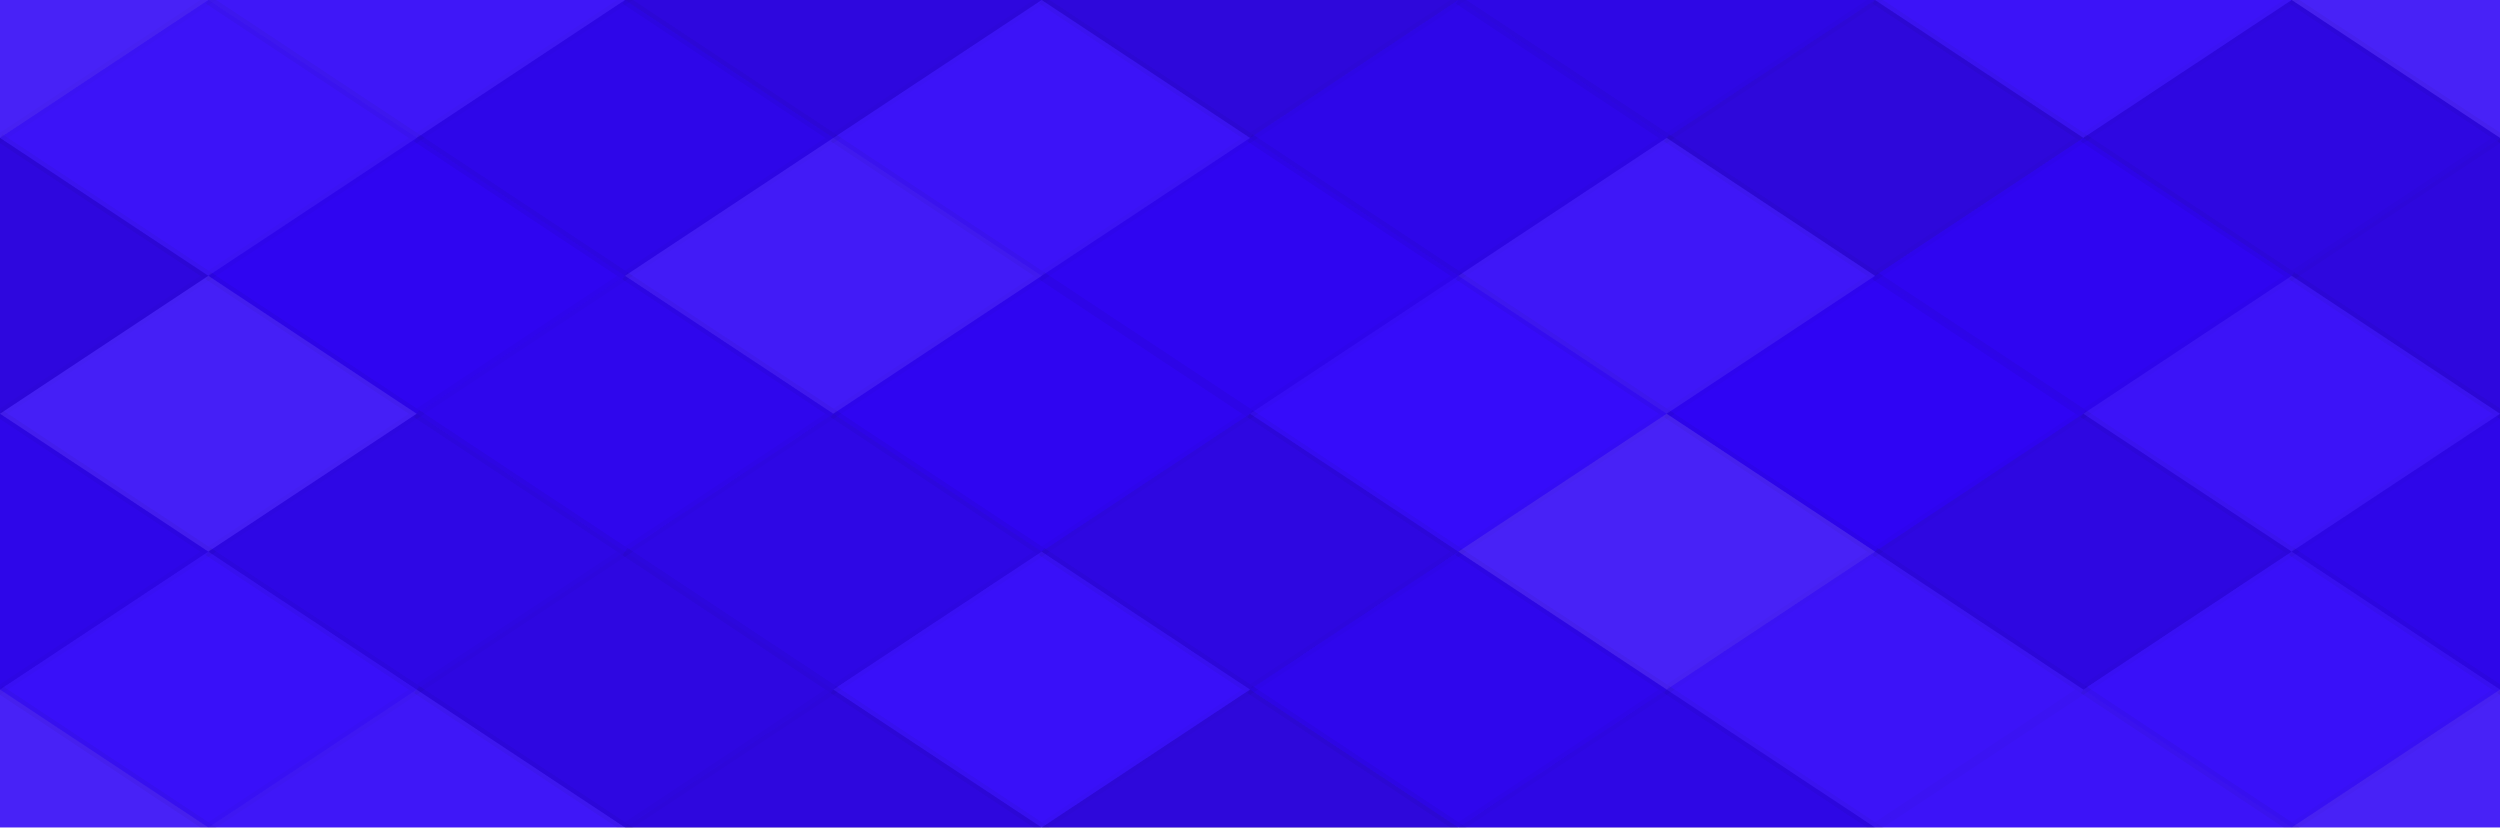
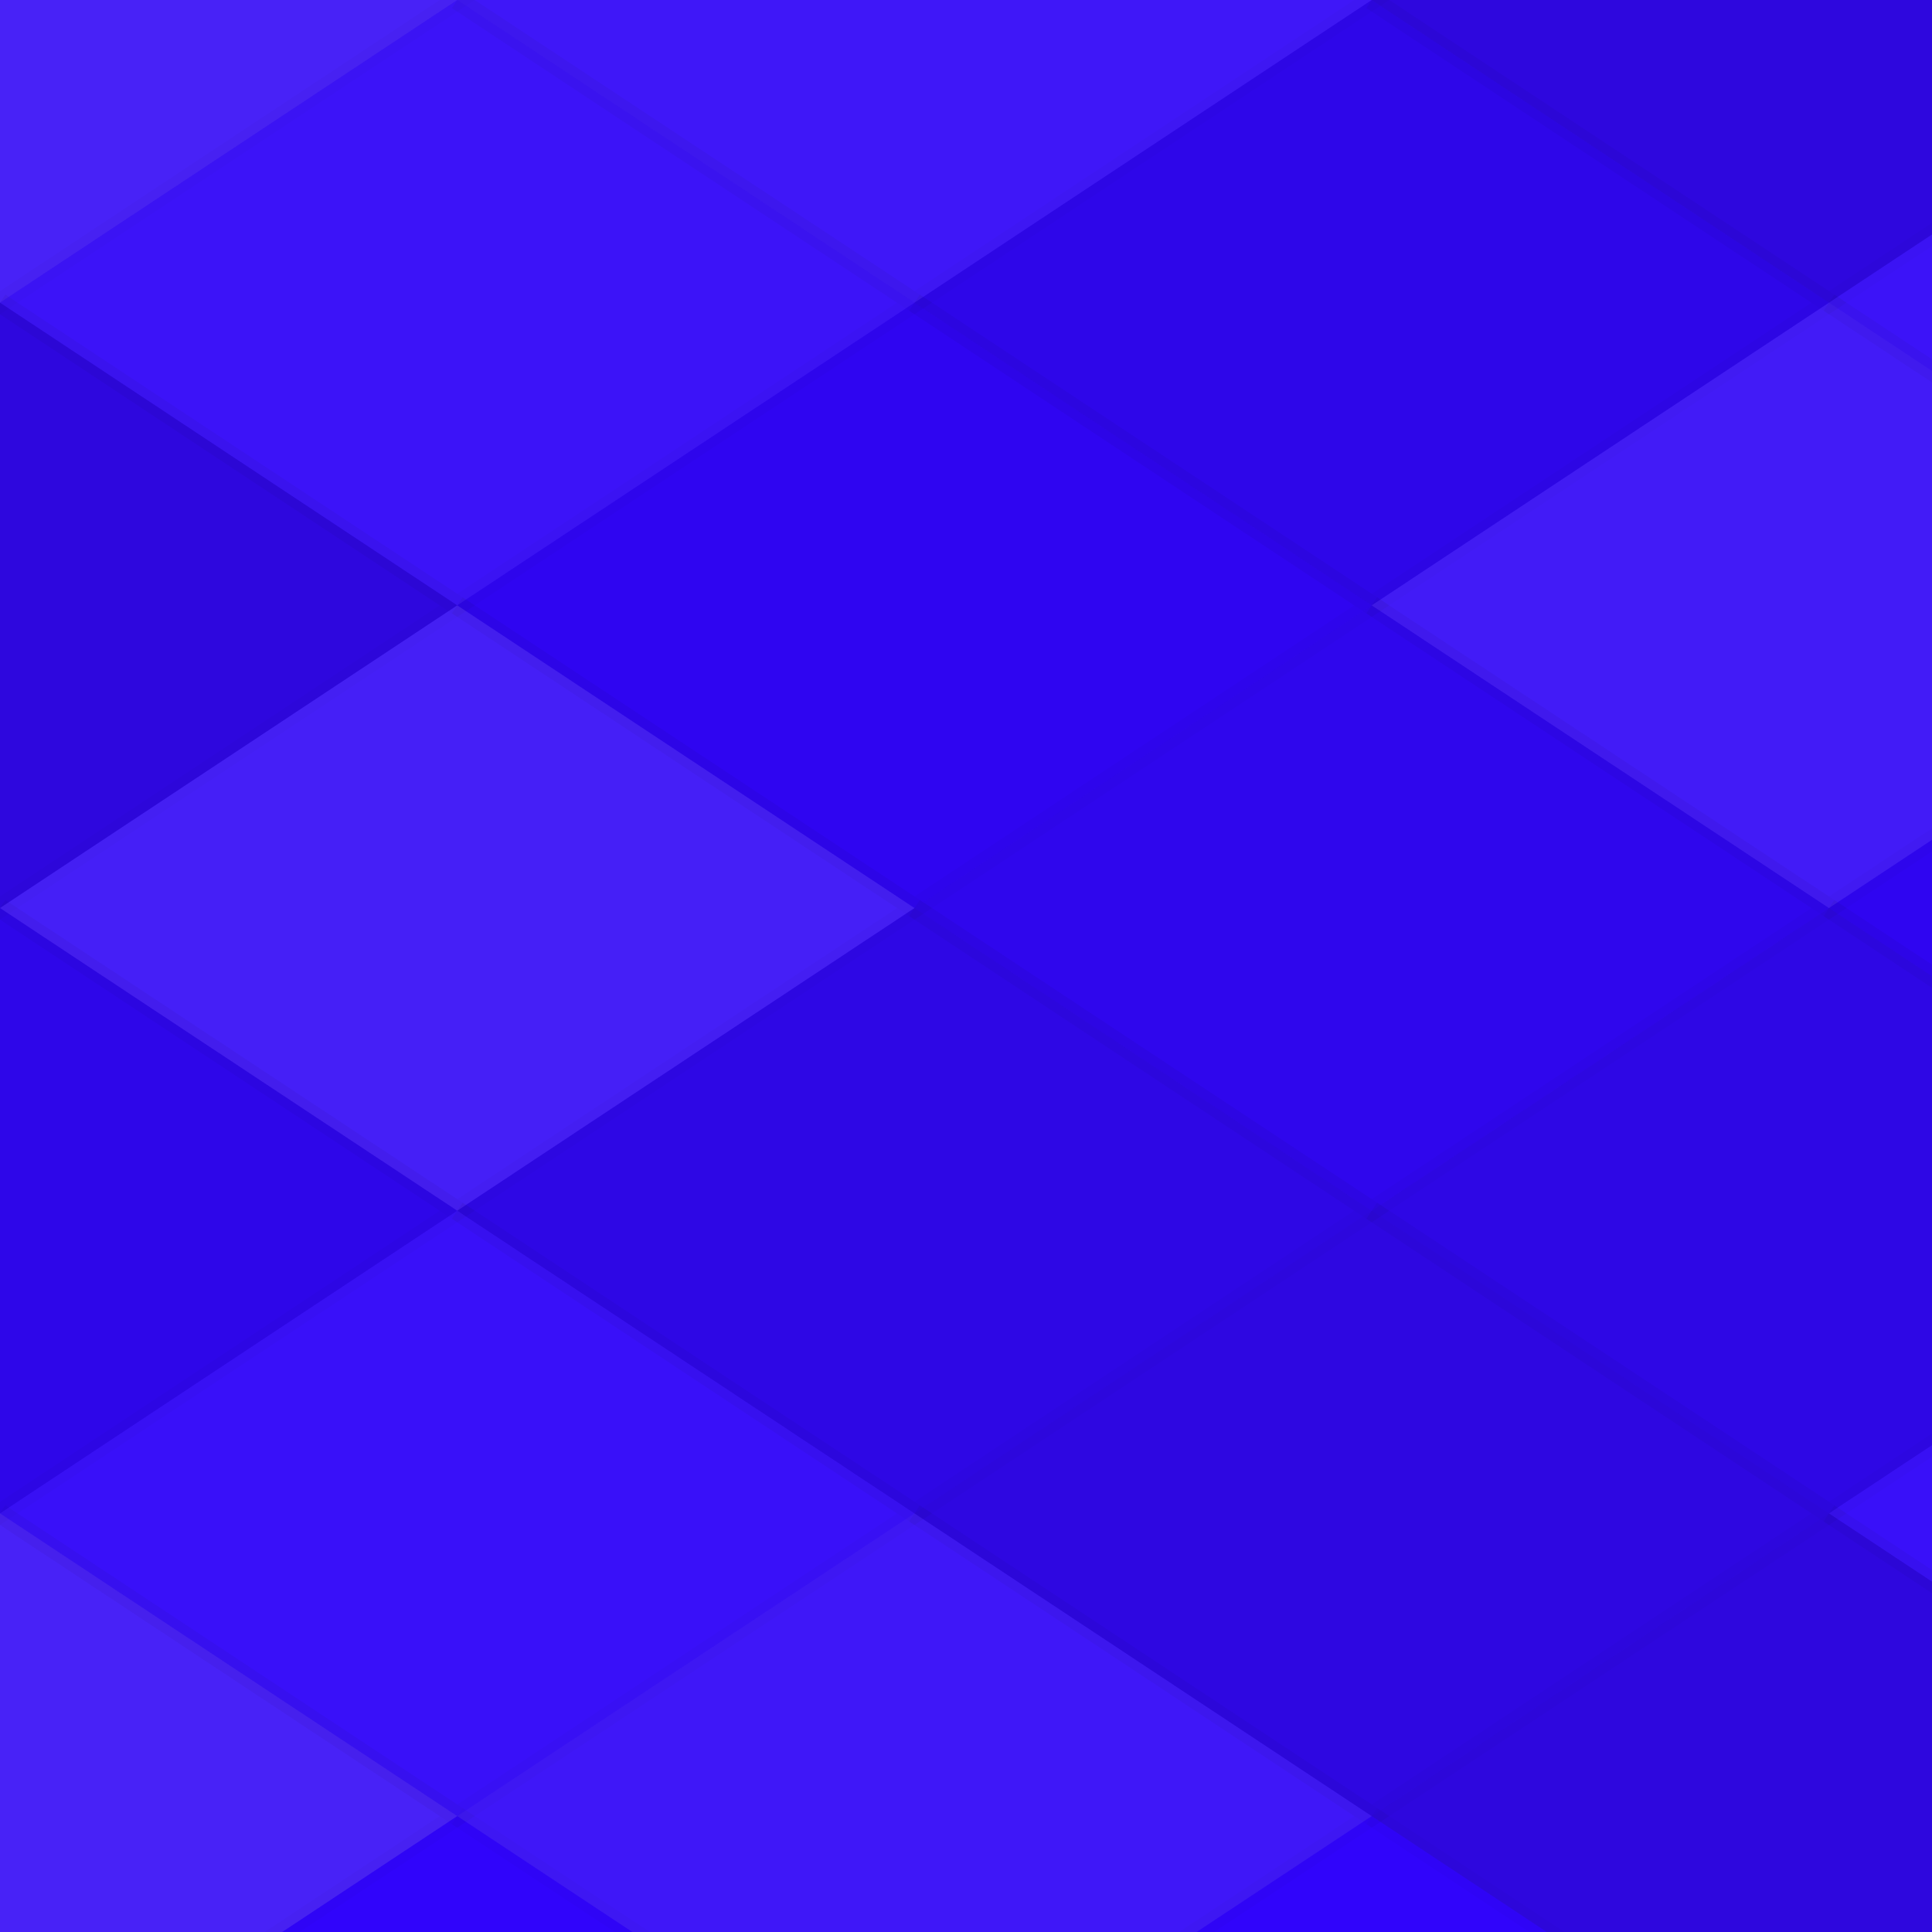
- <svg xmlns="http://www.w3.org/2000/svg" width="284" height="94">
+ <svg xmlns="http://www.w3.org/2000/svg" width="100" height="100">
  <rect x="0" y="0" width="100%" height="100%" fill="rgb(48, 4, 251)" />
  <polyline points="23.667, 0, 47.333, 15.667, 23.667, 31.333, 0, 15.667" fill="#ddd" fill-opacity="0.141" stroke="#000" stroke-opacity="0.02" transform="translate(-23.66667, -15.66667)" />
  <polyline points="23.667, 0, 47.333, 15.667, 23.667, 31.333, 0, 15.667" fill="#ddd" fill-opacity="0.141" stroke="#000" stroke-opacity="0.02" transform="translate(260.3333, -15.66667)" />
  <polyline points="23.667, 0, 47.333, 15.667, 23.667, 31.333, 0, 15.667" fill="#ddd" fill-opacity="0.141" stroke="#000" stroke-opacity="0.02" transform="translate(-23.66667, 78.33333)" />
  <polyline points="23.667, 0, 47.333, 15.667, 23.667, 31.333, 0, 15.667" fill="#ddd" fill-opacity="0.141" stroke="#000" stroke-opacity="0.02" transform="translate(260.3333, 78.33333)" />
  <polyline points="23.667, 0, 47.333, 15.667, 23.667, 31.333, 0, 15.667" fill="#ddd" fill-opacity="0.089" stroke="#000" stroke-opacity="0.02" transform="translate(23.66667, -15.66667)" />
  <polyline points="23.667, 0, 47.333, 15.667, 23.667, 31.333, 0, 15.667" fill="#ddd" fill-opacity="0.089" stroke="#000" stroke-opacity="0.02" transform="translate(23.66667, 78.33333)" />
  <polyline points="23.667, 0, 47.333, 15.667, 23.667, 31.333, 0, 15.667" fill="#222" fill-opacity="0.133" stroke="#000" stroke-opacity="0.02" transform="translate(71.0, -15.66667)" />
  <polyline points="23.667, 0, 47.333, 15.667, 23.667, 31.333, 0, 15.667" fill="#222" fill-opacity="0.133" stroke="#000" stroke-opacity="0.02" transform="translate(71.0, 78.33333)" />
  <polyline points="23.667, 0, 47.333, 15.667, 23.667, 31.333, 0, 15.667" fill="#222" fill-opacity="0.15" stroke="#000" stroke-opacity="0.02" transform="translate(118.3333, -15.66667)" />
  <polyline points="23.667, 0, 47.333, 15.667, 23.667, 31.333, 0, 15.667" fill="#222" fill-opacity="0.15" stroke="#000" stroke-opacity="0.02" transform="translate(118.3333, 78.33333)" />
  <polyline points="23.667, 0, 47.333, 15.667, 23.667, 31.333, 0, 15.667" fill="#222" fill-opacity="0.098" stroke="#000" stroke-opacity="0.02" transform="translate(165.6667, -15.66667)" />
  <polyline points="23.667, 0, 47.333, 15.667, 23.667, 31.333, 0, 15.667" fill="#222" fill-opacity="0.098" stroke="#000" stroke-opacity="0.02" transform="translate(165.6667, 78.33333)" />
  <polyline points="23.667, 0, 47.333, 15.667, 23.667, 31.333, 0, 15.667" fill="#ddd" fill-opacity="0.072" stroke="#000" stroke-opacity="0.02" transform="translate(213, -15.66667)" />
  <polyline points="23.667, 0, 47.333, 15.667, 23.667, 31.333, 0, 15.667" fill="#ddd" fill-opacity="0.072" stroke="#000" stroke-opacity="0.02" transform="translate(213, 78.33333)" />
  <polyline points="23.667, 0, 47.333, 15.667, 23.667, 31.333, 0, 15.667" fill="#ddd" fill-opacity="0.072" stroke="#000" stroke-opacity="0.02" transform="translate(0.0, 0.0)" />
  <polyline points="23.667, 0, 47.333, 15.667, 23.667, 31.333, 0, 15.667" fill="#ddd" fill-opacity="0.072" stroke="#000" stroke-opacity="0.02" transform="translate(284.0, 0.0)" />
  <polyline points="23.667, 0, 47.333, 15.667, 23.667, 31.333, 0, 15.667" fill="#222" fill-opacity="0.081" stroke="#000" stroke-opacity="0.02" transform="translate(47.33333, 0.0)" />
  <polyline points="23.667, 0, 47.333, 15.667, 23.667, 31.333, 0, 15.667" fill="#ddd" fill-opacity="0.072" stroke="#000" stroke-opacity="0.02" transform="translate(94.66667, 0.0)" />
  <polyline points="23.667, 0, 47.333, 15.667, 23.667, 31.333, 0, 15.667" fill="#222" fill-opacity="0.081" stroke="#000" stroke-opacity="0.02" transform="translate(142.0, 0.0)" />
  <polyline points="23.667, 0, 47.333, 15.667, 23.667, 31.333, 0, 15.667" fill="#222" fill-opacity="0.15" stroke="#000" stroke-opacity="0.02" transform="translate(189.3333, 0.0)" />
  <polyline points="23.667, 0, 47.333, 15.667, 23.667, 31.333, 0, 15.667" fill="#222" fill-opacity="0.115" stroke="#000" stroke-opacity="0.02" transform="translate(236.6667, 0.0)" />
  <polyline points="23.667, 0, 47.333, 15.667, 23.667, 31.333, 0, 15.667" fill="#222" fill-opacity="0.133" stroke="#000" stroke-opacity="0.02" transform="translate(-23.66667, 15.66667)" />
  <polyline points="23.667, 0, 47.333, 15.667, 23.667, 31.333, 0, 15.667" fill="#222" fill-opacity="0.133" stroke="#000" stroke-opacity="0.02" transform="translate(260.3333, 15.66667)" />
  <polyline points="23.667, 0, 47.333, 15.667, 23.667, 31.333, 0, 15.667" fill="#222" fill-opacity="0.046" stroke="#000" stroke-opacity="0.02" transform="translate(23.66667, 15.66667)" />
  <polyline points="23.667, 0, 47.333, 15.667, 23.667, 31.333, 0, 15.667" fill="#ddd" fill-opacity="0.107" stroke="#000" stroke-opacity="0.02" transform="translate(71.0, 15.66667)" />
  <polyline points="23.667, 0, 47.333, 15.667, 23.667, 31.333, 0, 15.667" fill="#222" fill-opacity="0.046" stroke="#000" stroke-opacity="0.02" transform="translate(118.3333, 15.66667)" />
  <polyline points="23.667, 0, 47.333, 15.667, 23.667, 31.333, 0, 15.667" fill="#ddd" fill-opacity="0.089" stroke="#000" stroke-opacity="0.02" transform="translate(165.6667, 15.66667)" />
  <polyline points="23.667, 0, 47.333, 15.667, 23.667, 31.333, 0, 15.667" fill="#222" fill-opacity="0.046" stroke="#000" stroke-opacity="0.02" transform="translate(213, 15.66667)" />
  <polyline points="23.667, 0, 47.333, 15.667, 23.667, 31.333, 0, 15.667" fill="#ddd" fill-opacity="0.124" stroke="#000" stroke-opacity="0.02" transform="translate(0.0, 31.33333)" />
  <polyline points="23.667, 0, 47.333, 15.667, 23.667, 31.333, 0, 15.667" fill="#ddd" fill-opacity="0.124" stroke="#000" stroke-opacity="0.02" transform="translate(284.0, 31.33333)" />
  <polyline points="23.667, 0, 47.333, 15.667, 23.667, 31.333, 0, 15.667" fill="#222" fill-opacity="0.063" stroke="#000" stroke-opacity="0.02" transform="translate(47.33333, 31.33333)" />
  <polyline points="23.667, 0, 47.333, 15.667, 23.667, 31.333, 0, 15.667" fill="#222" fill-opacity="0.046" stroke="#000" stroke-opacity="0.02" transform="translate(94.66667, 31.33333)" />
  <polyline points="23.667, 0, 47.333, 15.667, 23.667, 31.333, 0, 15.667" fill="#ddd" fill-opacity="0.037" stroke="#000" stroke-opacity="0.02" transform="translate(142.0, 31.33333)" />
  <polyline points="23.667, 0, 47.333, 15.667, 23.667, 31.333, 0, 15.667" fill="#222" fill-opacity="0.029" stroke="#000" stroke-opacity="0.02" transform="translate(189.3333, 31.33333)" />
  <polyline points="23.667, 0, 47.333, 15.667, 23.667, 31.333, 0, 15.667" fill="#ddd" fill-opacity="0.072" stroke="#000" stroke-opacity="0.02" transform="translate(236.6667, 31.33333)" />
  <polyline points="23.667, 0, 47.333, 15.667, 23.667, 31.333, 0, 15.667" fill="#222" fill-opacity="0.081" stroke="#000" stroke-opacity="0.02" transform="translate(-23.66667, 47.0)" />
  <polyline points="23.667, 0, 47.333, 15.667, 23.667, 31.333, 0, 15.667" fill="#222" fill-opacity="0.081" stroke="#000" stroke-opacity="0.02" transform="translate(260.3333, 47.0)" />
  <polyline points="23.667, 0, 47.333, 15.667, 23.667, 31.333, 0, 15.667" fill="#222" fill-opacity="0.098" stroke="#000" stroke-opacity="0.02" transform="translate(23.66667, 47.0)" />
  <polyline points="23.667, 0, 47.333, 15.667, 23.667, 31.333, 0, 15.667" fill="#222" fill-opacity="0.098" stroke="#000" stroke-opacity="0.02" transform="translate(71.0, 47.0)" />
  <polyline points="23.667, 0, 47.333, 15.667, 23.667, 31.333, 0, 15.667" fill="#222" fill-opacity="0.115" stroke="#000" stroke-opacity="0.02" transform="translate(118.3333, 47.0)" />
  <polyline points="23.667, 0, 47.333, 15.667, 23.667, 31.333, 0, 15.667" fill="#ddd" fill-opacity="0.141" stroke="#000" stroke-opacity="0.02" transform="translate(165.6667, 47.0)" />
  <polyline points="23.667, 0, 47.333, 15.667, 23.667, 31.333, 0, 15.667" fill="#222" fill-opacity="0.115" stroke="#000" stroke-opacity="0.02" transform="translate(213, 47.0)" />
  <polyline points="23.667, 0, 47.333, 15.667, 23.667, 31.333, 0, 15.667" fill="#ddd" fill-opacity="0.055" stroke="#000" stroke-opacity="0.02" transform="translate(0.0, 62.66667)" />
  <polyline points="23.667, 0, 47.333, 15.667, 23.667, 31.333, 0, 15.667" fill="#ddd" fill-opacity="0.055" stroke="#000" stroke-opacity="0.02" transform="translate(284.0, 62.66667)" />
  <polyline points="23.667, 0, 47.333, 15.667, 23.667, 31.333, 0, 15.667" fill="#222" fill-opacity="0.115" stroke="#000" stroke-opacity="0.02" transform="translate(47.33333, 62.66667)" />
  <polyline points="23.667, 0, 47.333, 15.667, 23.667, 31.333, 0, 15.667" fill="#ddd" fill-opacity="0.055" stroke="#000" stroke-opacity="0.02" transform="translate(94.66667, 62.66667)" />
  <polyline points="23.667, 0, 47.333, 15.667, 23.667, 31.333, 0, 15.667" fill="#222" fill-opacity="0.063" stroke="#000" stroke-opacity="0.02" transform="translate(142.0, 62.66667)" />
  <polyline points="23.667, 0, 47.333, 15.667, 23.667, 31.333, 0, 15.667" fill="#ddd" fill-opacity="0.072" stroke="#000" stroke-opacity="0.02" transform="translate(189.3333, 62.66667)" />
  <polyline points="23.667, 0, 47.333, 15.667, 23.667, 31.333, 0, 15.667" fill="#ddd" fill-opacity="0.055" stroke="#000" stroke-opacity="0.02" transform="translate(236.6667, 62.66667)" />
</svg>
